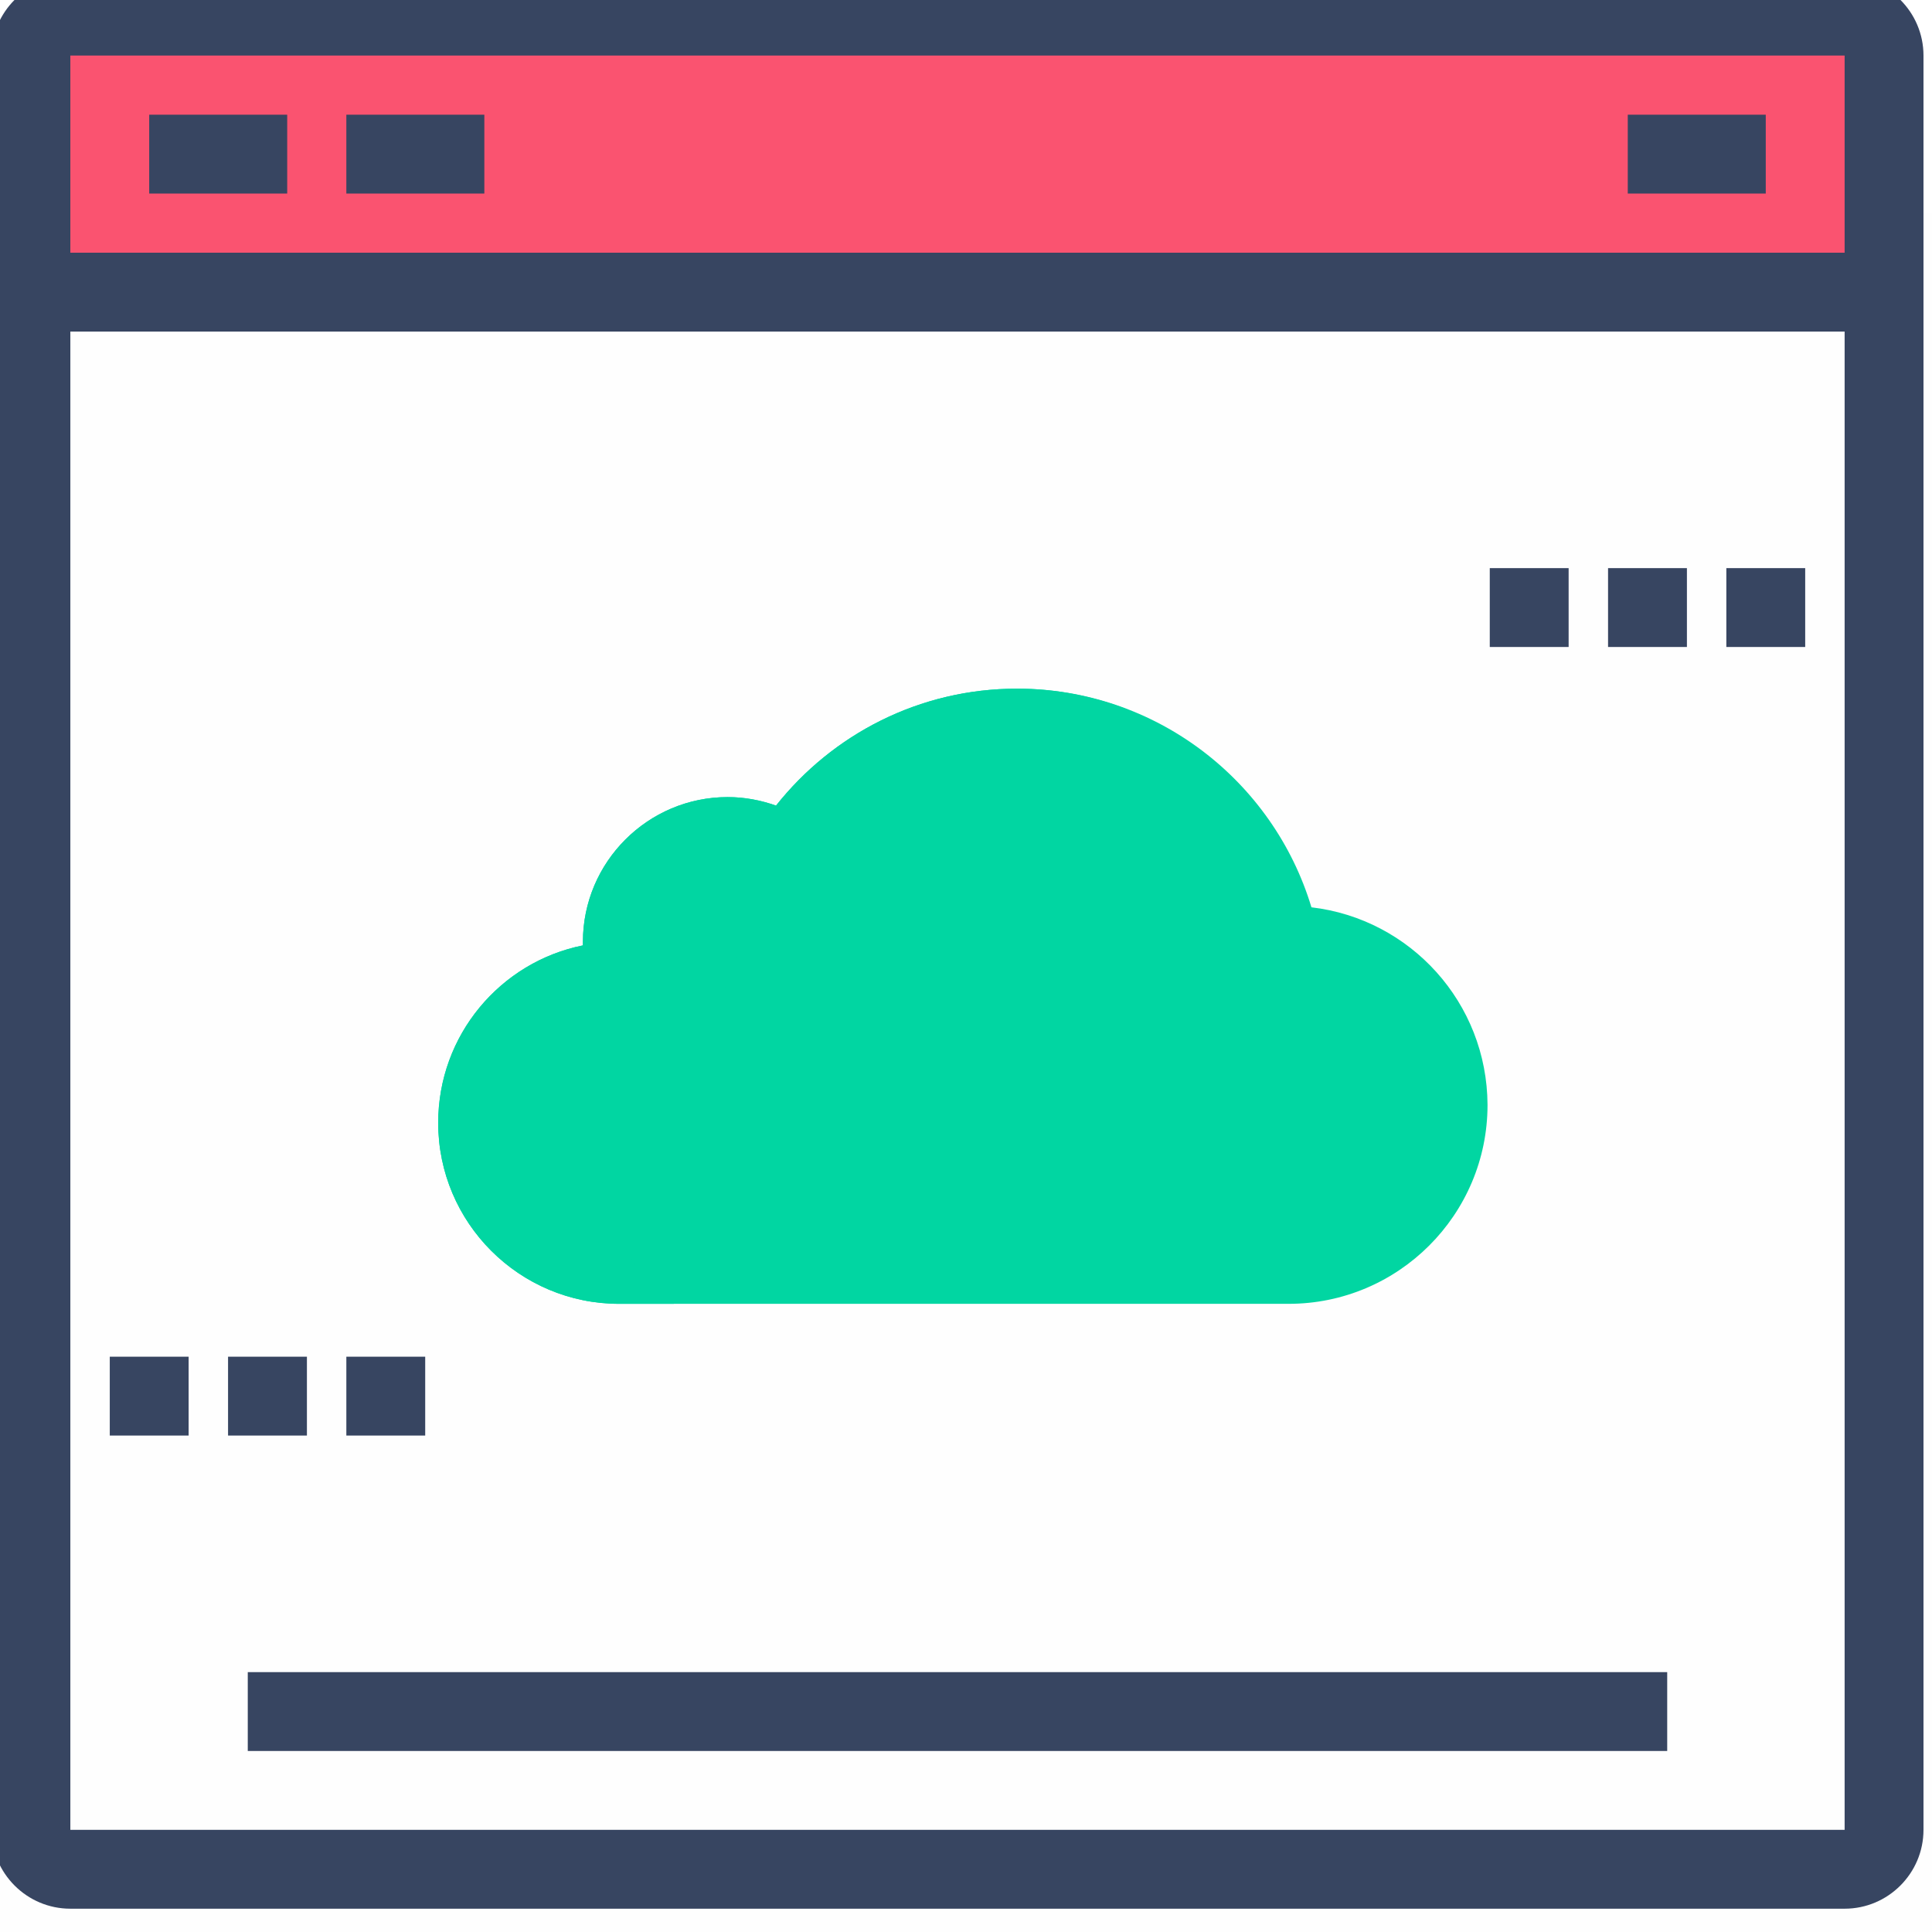
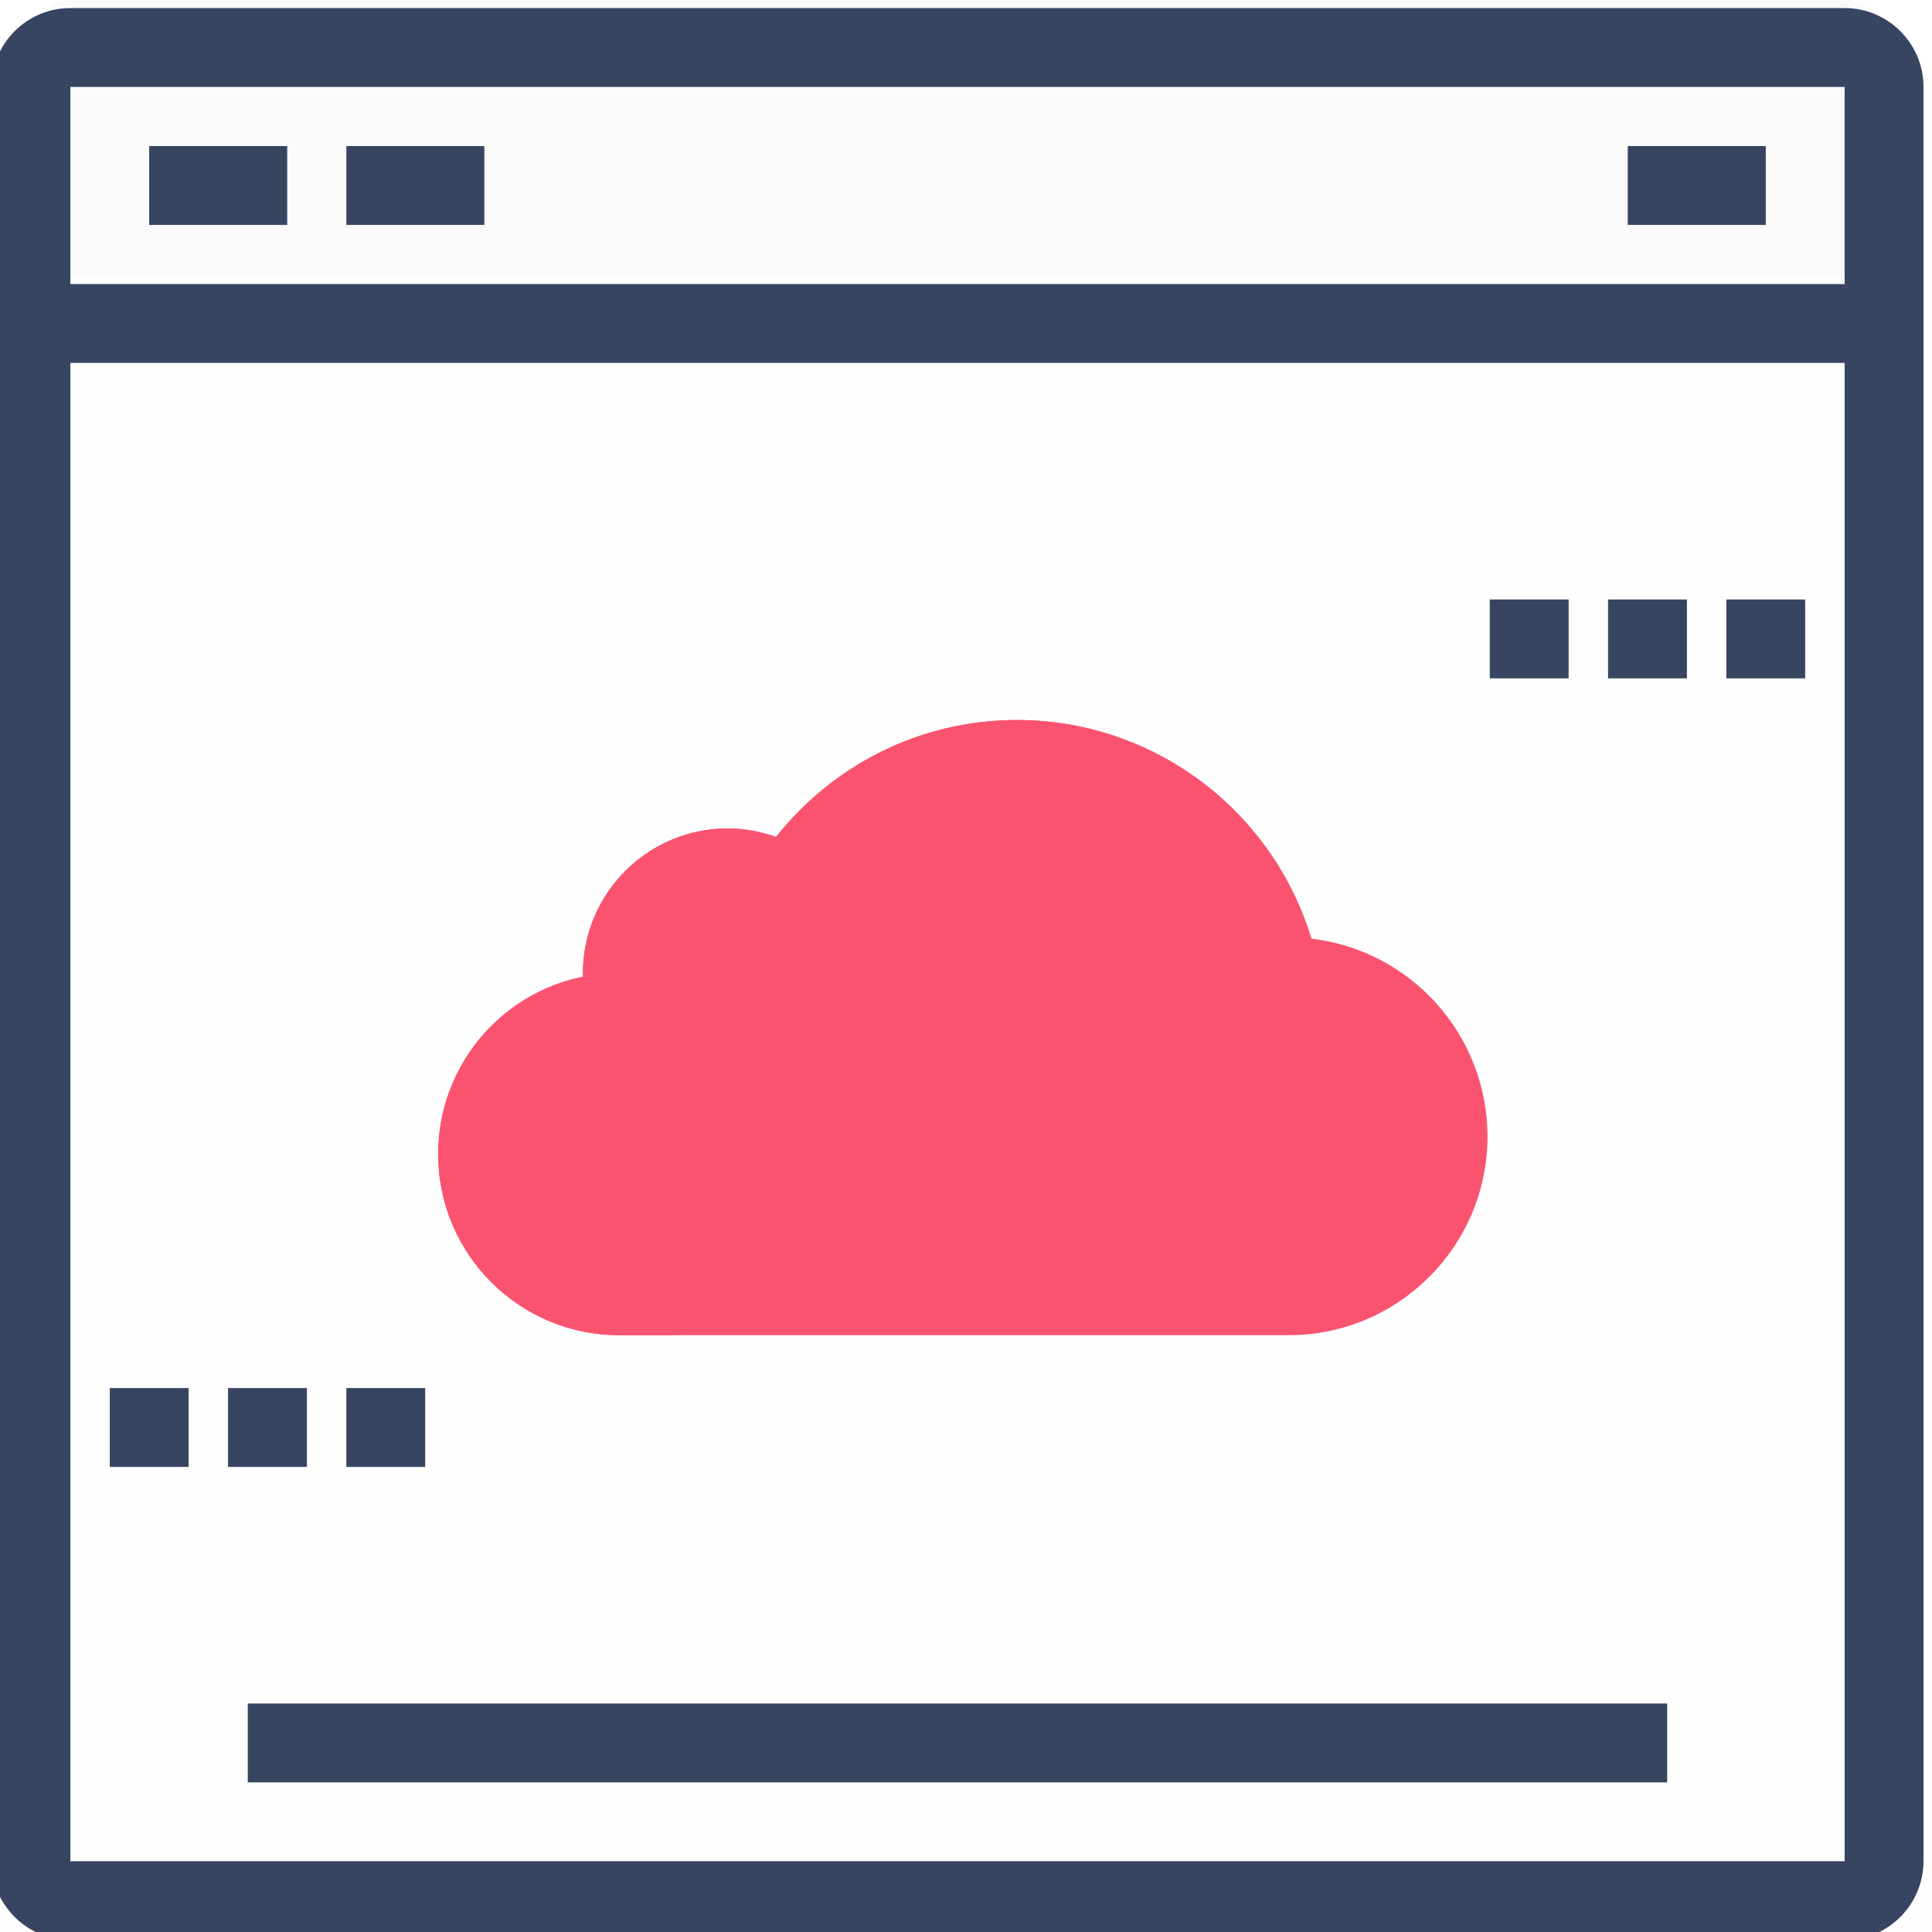
<svg xmlns="http://www.w3.org/2000/svg" version="1.1" id="Layer_1" x="0px" y="0px" viewBox="16 -15.2 431.2 431.2" style="enable-background:new 16 -15.2 431.2 431.2;" xml:space="preserve">
  <style type="text/css">
	.st0{fill:#FEFEFE;}
- 	.st1{fill:#FA5370;}
+ 	.st1{fill:#FAFAFA;}
	.st2{fill:#374561;}
- 	.st3{fill:#01D6A2;}
+ 	.st3{fill:#FA5370;}
</style>
  <g>
-     <path class="st0" d="M457.2,32.4v377.5c0,5.3-4.4,9.7-9.7,9.7H11.9c-5.3,0-9.7-4.4-9.7-9.7V32.4H457.2z" />
-     <path class="st1" d="M436.5-2.8V50H22.9V-2.8c0-4.8,4-8.8,8.8-8.8h396C432.5-11.6,436.5-7.6,436.5-2.8L436.5-2.8z" />
-     <path class="st2" d="M427.7-20.4h-396c-9.7,0-17.6,7.9-17.6,17.6v396c0,9.7,7.9,17.6,17.6,17.6h396c9.7,0,17.6-7.9,17.6-17.6v-396   C445.3-12.5,437.4-20.4,427.7-20.4L427.7-20.4z M427.7-2.8v44h-396v-44H427.7z M31.7,393.2V58.8h396v334.4H31.7L31.7,393.2z" />
-     <rect x="49.3" y="10.4" class="st2" width="30.8" height="17.6" />
-     <rect x="93.3" y="10.4" class="st2" width="30.8" height="17.6" />
-     <rect x="379.3" y="10.4" class="st2" width="30.8" height="17.6" />
-     <path class="st0" d="M229.7,173.2c19.4,0,35.2,15.8,35.2,35.2s-15.8,35.2-35.2,35.2s-35.2-15.8-35.2-35.2S210.3,173.2,229.7,173.2   L229.7,173.2z" />
-     <rect x="348.5" y="111.6" class="st2" width="17.6" height="17.6" />
-     <rect x="374.9" y="111.6" class="st2" width="17.6" height="17.6" />
-     <rect x="401.3" y="111.6" class="st2" width="17.6" height="17.6" />
-     <rect x="40.5" y="287.6" class="st2" width="17.6" height="17.6" />
-     <rect x="66.9" y="287.6" class="st2" width="17.6" height="17.6" />
-     <rect x="93.3" y="287.6" class="st2" width="17.6" height="17.6" />
-     <rect x="71.3" y="358" class="st2" width="316.8" height="17.6" />
+     <path class="st0" d="M457.2,29.4v377.5c0,5.3-4.4,9.7-9.7,9.7H11.9c-5.3,0-9.7-4.4-9.7-9.7V29.4H457.2z" />
+     <path class="st1" d="M436.5-6.4v52.8H22.9V-6.4c0-4.8,4-8.8,8.8-8.8h396C432.5-15.2,436.5-11.2,436.5-6.4L436.5-6.4z" />
+     <path class="st2" d="M427.7-13.4h-396c-9.7,0-17.6,7.9-17.6,17.6v396c0,9.7,7.9,17.6,17.6,17.6h396c9.7,0,17.6-7.9,17.6-17.6V4.2   C445.3-5.5,437.4-13.4,427.7-13.4L427.7-13.4z M427.7,4.2v44h-396v-44H427.7z M31.7,400.2V65.8h396v334.4H31.7L31.7,400.2z" />
+     <rect x="49.3" y="17.4" class="st2" width="30.8" height="17.6" />
+     <rect x="93.3" y="17.4" class="st2" width="30.8" height="17.6" />
+     <rect x="379.3" y="17.4" class="st2" width="30.8" height="17.6" />
+     <path class="st0" d="M229.7,180.2c19.4,0,35.2,15.8,35.2,35.2s-15.8,35.2-35.2,35.2s-35.2-15.8-35.2-35.2S210.3,180.2,229.7,180.2   L229.7,180.2z" />
+     <rect x="348.5" y="118.6" class="st2" width="17.6" height="17.6" />
+     <rect x="374.9" y="118.6" class="st2" width="17.6" height="17.6" />
+     <rect x="401.3" y="118.6" class="st2" width="17.6" height="17.6" />
+     <rect x="40.5" y="294.6" class="st2" width="17.6" height="17.6" />
+     <rect x="66.9" y="294.6" class="st2" width="17.6" height="17.6" />
+     <rect x="93.3" y="294.6" class="st2" width="17.6" height="17.6" />
+     <rect x="71.3" y="365" class="st2" width="316.8" height="17.6" />
  </g>
  <g>
-     <path class="st3" d="M308.7,187.3c-8.5-28.2-34.7-48.8-65.7-48.8c-21.8,0-41.2,10.2-53.8,26.1c-3.4-1.2-7-1.9-10.8-1.9   c-17.8,0-32.3,14.5-32.3,32.3c0,0.3,0,0.5,0,0.8c-18.4,3.7-32.3,20-32.3,39.6c0,22.3,18.1,40.4,40.4,40.4h149.4   c24.5,0,44.4-19.9,44.4-44.4C347.9,208.6,330.8,189.9,308.7,187.3L308.7,187.3z" />
-     <path class="st3" d="M150.1,243.5c0-18.2,12-33.5,28.5-38.6c1.1-10.1,9.6-17.9,20-17.9c0.7,0,1.5,0.1,2.2,0.2   c7-25.7,30.4-44.6,58.4-44.6c2.9,0,5.8,0.2,8.6,0.6c-7.7-3-16-4.7-24.8-4.7c-21.8,0-41.2,10.2-53.8,26.1c-3.4-1.2-7-1.9-10.8-1.9   c-17.8,0-32.3,14.5-32.3,32.3c0,0.3,0,0.5,0,0.8c-18.4,3.7-32.3,20-32.3,39.6c0,22.3,18.1,40.4,40.4,40.4h12.2   C156.5,268.4,150.1,256.7,150.1,243.5L150.1,243.5z" />
-     <path class="st3" d="M216.1,291.7" />
-     <path class="st3" d="M216.1,262.3" />
-     <path class="st3" d="M208.7,229.3" />
-     <path class="st3" d="M252.8,247.6" />
-     <path class="st3" d="M252.8,262.3" />
-     <path class="st3" d="M326.2,277" />
-     <path class="st3" d="M289.5,277" />
-     <path class="st3" d="M304.2,277" />
+     <path class="st3" d="M308.7,194.3c-8.5-28.2-34.7-48.8-65.7-48.8c-21.8,0-41.2,10.2-53.8,26.1c-3.4-1.2-7-1.9-10.8-1.9   c-17.8,0-32.3,14.5-32.3,32.3c0,0.3,0,0.5,0,0.8c-18.4,3.7-32.3,20-32.3,39.6c0,22.3,18.1,40.4,40.4,40.4h149.4   c24.5,0,44.4-19.9,44.4-44.4C347.9,215.6,330.8,196.9,308.7,194.3L308.7,194.3z" />
+     <path class="st3" d="M150.1,250.5c0-18.2,12-33.5,28.5-38.6c1.1-10.1,9.6-17.9,20-17.9c0.7,0,1.5,0.1,2.2,0.2   c7-25.7,30.4-44.6,58.4-44.6c2.9,0,5.8,0.2,8.6,0.6c-7.7-3-16-4.7-24.8-4.7c-21.8,0-41.2,10.2-53.8,26.1c-3.4-1.2-7-1.9-10.8-1.9   c-17.8,0-32.3,14.5-32.3,32.3c0,0.3,0,0.5,0,0.8c-18.4,3.7-32.3,20-32.3,39.6c0,22.3,18.1,40.4,40.4,40.4h12.2   C156.5,275.4,150.1,263.7,150.1,250.5L150.1,250.5z" />
+     <path class="st3" d="M216.1,298.7" />
+     <path class="st3" d="M216.1,269.3" />
+     <path class="st3" d="M208.7,236.3" />
+     <path class="st3" d="M252.8,254.6" />
+     <path class="st3" d="M252.8,269.3" />
+     <path class="st3" d="M326.2,284" />
+     <path class="st3" d="M289.5,284" />
+     <path class="st3" d="M304.2,284" />
  </g>
</svg>
